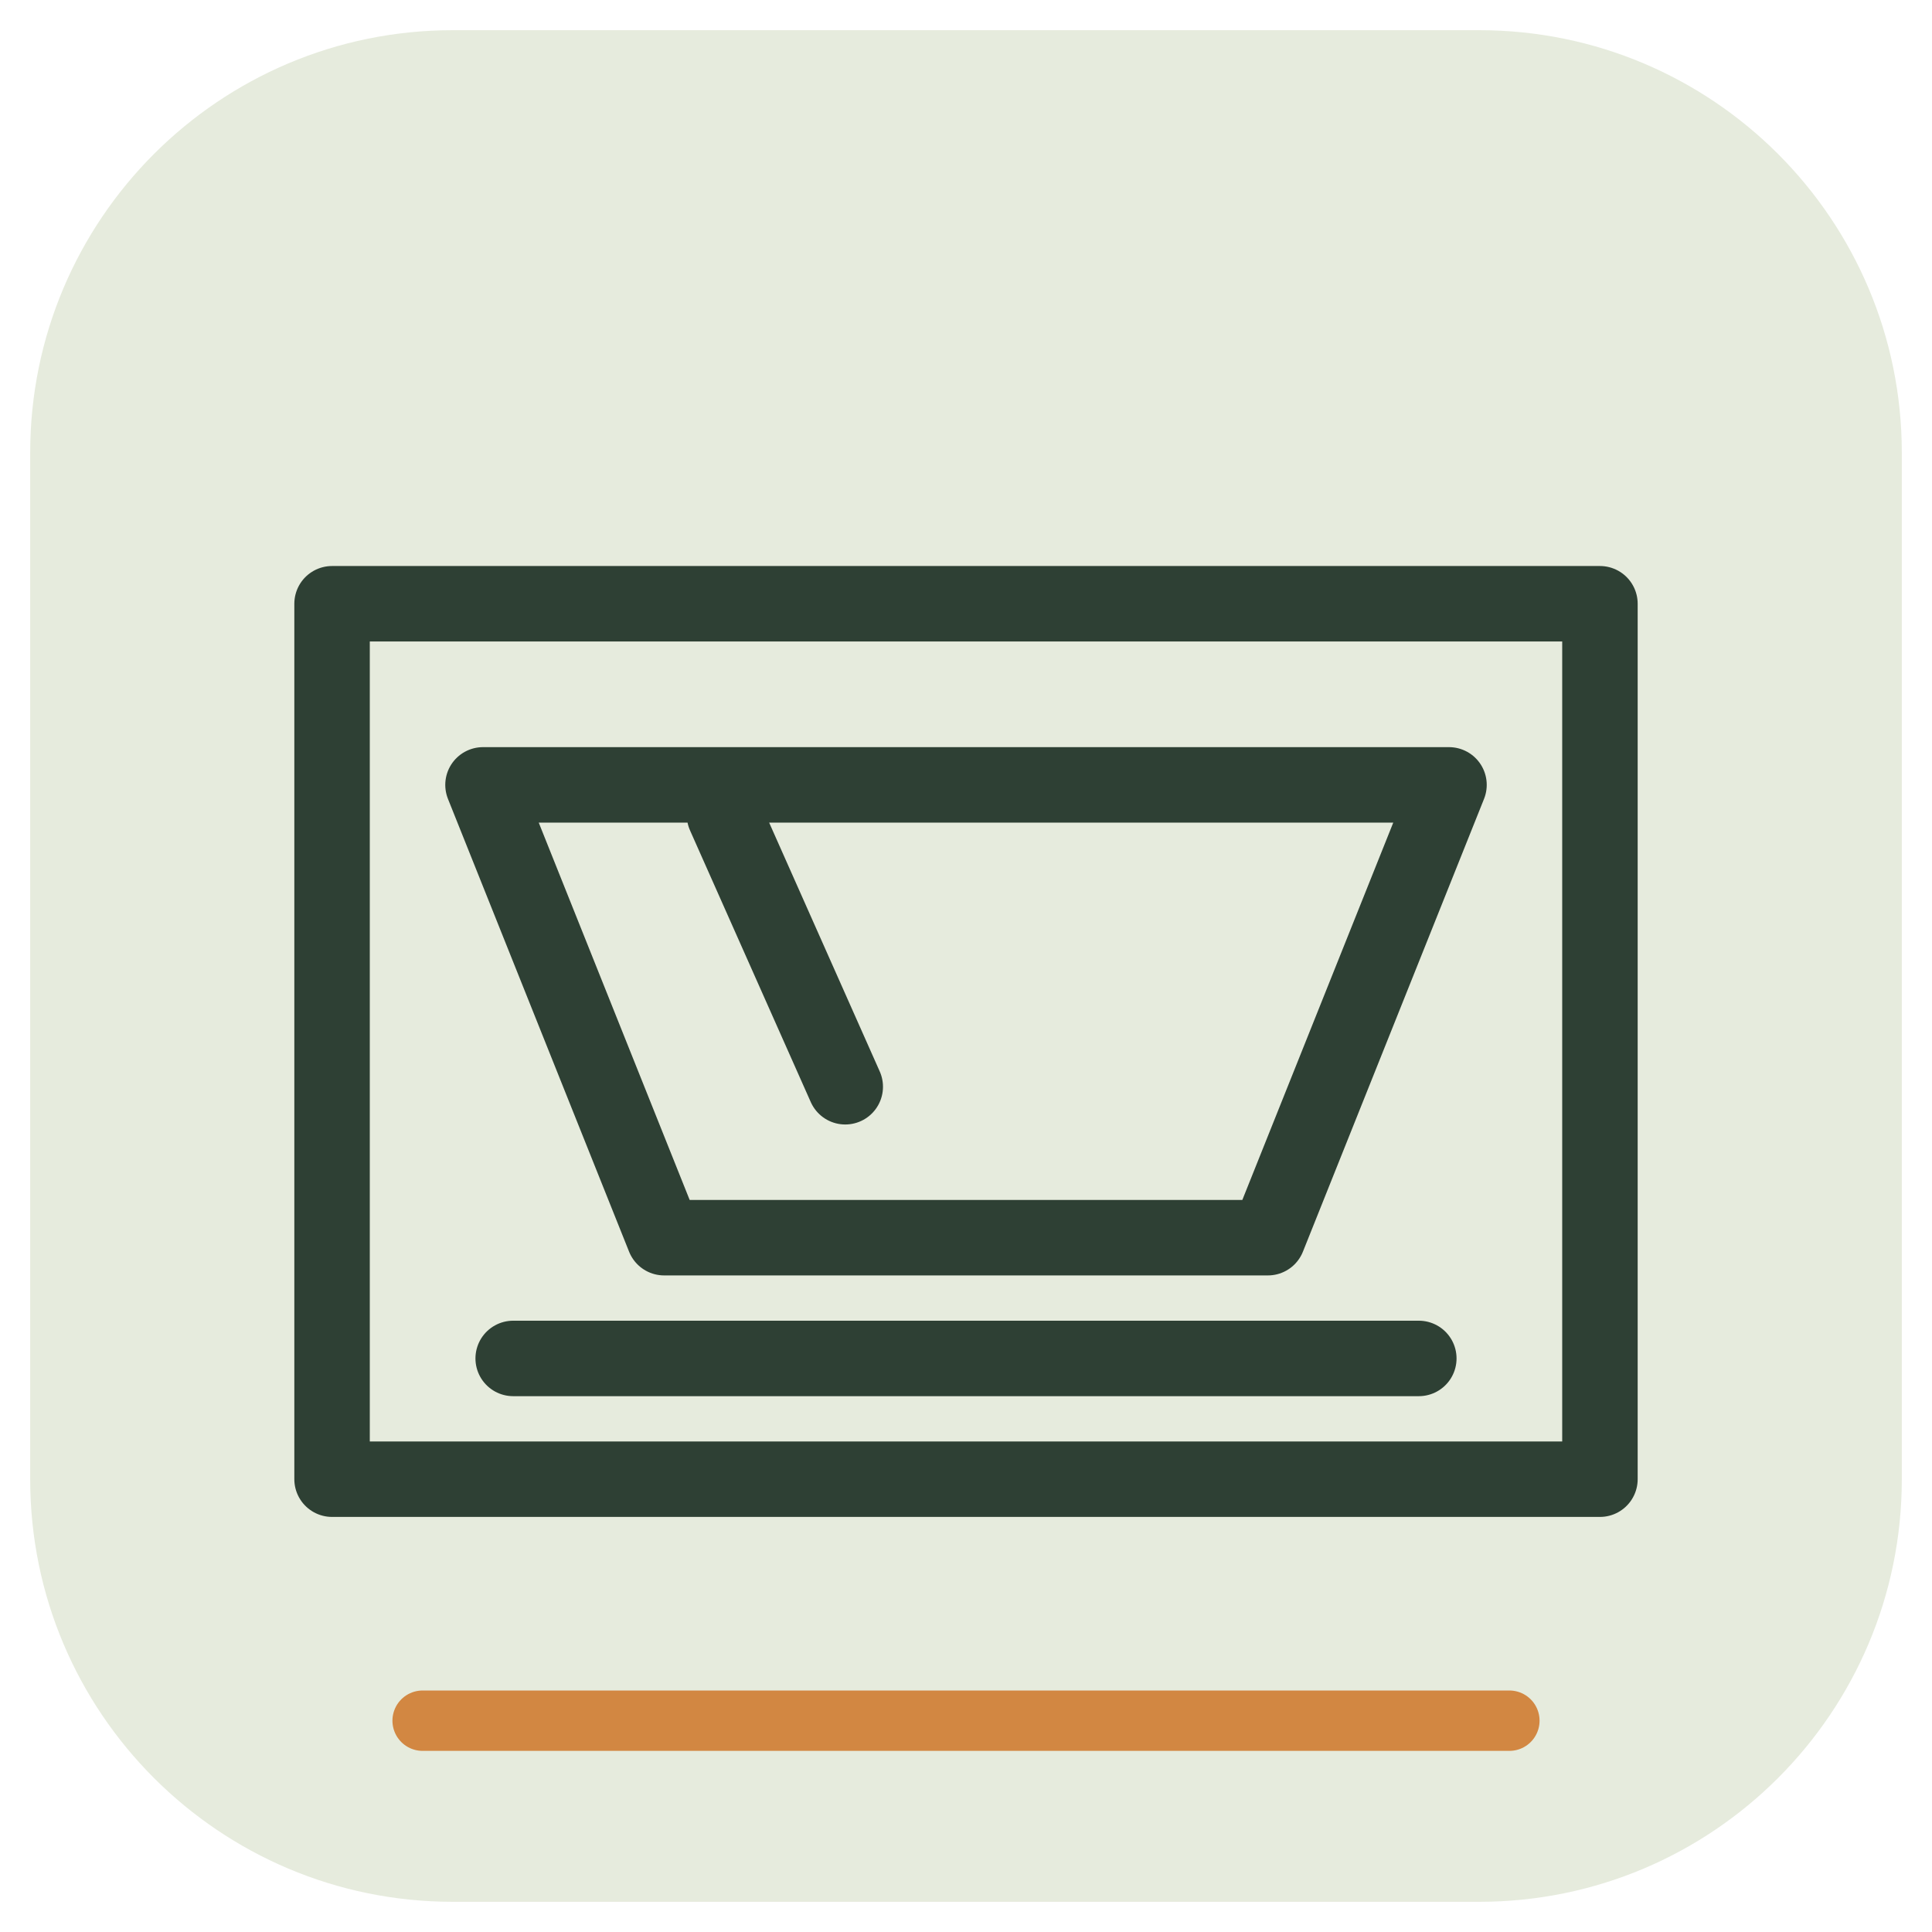
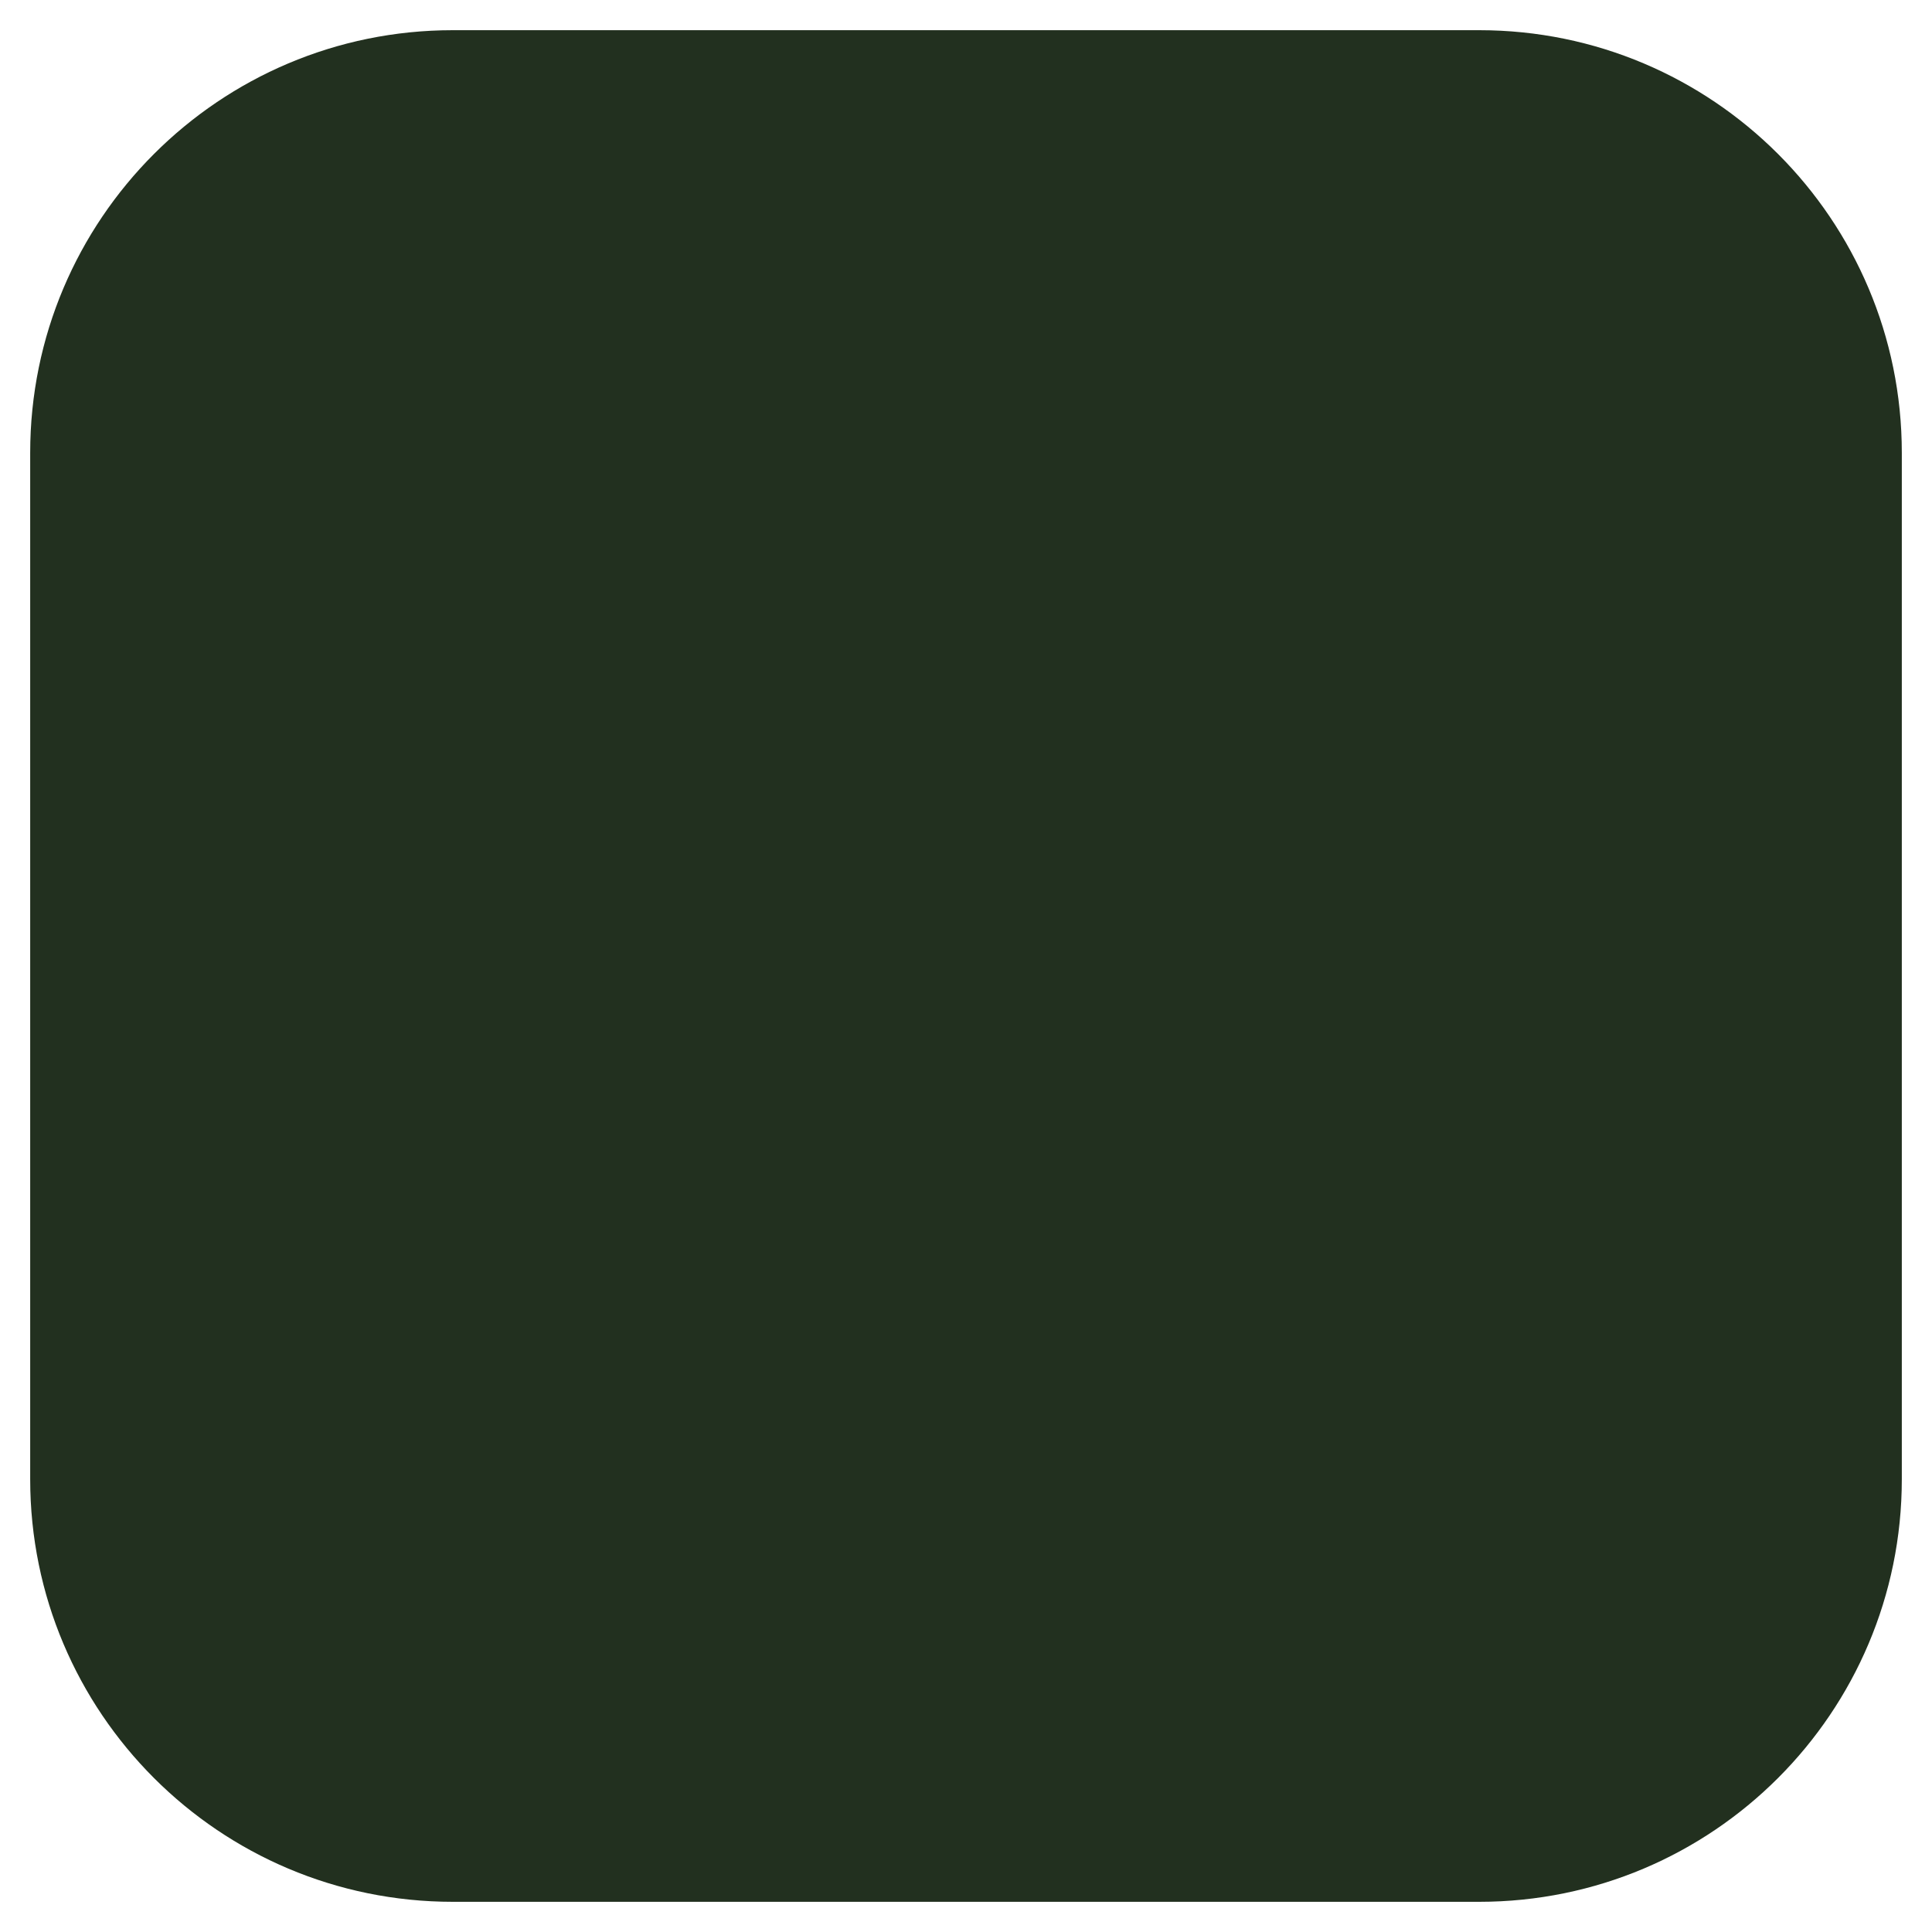
- <svg xmlns="http://www.w3.org/2000/svg" width="64" height="64" viewBox="0 0 64 64" role="img" aria-label="g-boerek" color="#2E4034">
-   <rect x="1" y="1" width="62" height="62" rx="14" fill="#E6EBDD" />
+ <svg xmlns="http://www.w3.org/2000/svg" width="64" height="64" viewBox="0 0 64 64" role="img" aria-label="g-boerek" color="#22301F">
+   <rect x="1" y="1" width="62" height="62" rx="14" fill="#22301F" />
  <g stroke="currentColor" fill="none" stroke-width="2.5" stroke-linecap="round" stroke-linejoin="round">
    <path d="M11 20h42v29H11Z" />
    <path d="M16 26h32l-6 15H22Z M17 45h30M24 27l4 9" />
  </g>
-   <path d="M14 57h36" stroke="#D28742" stroke-width="2" stroke-linecap="round" />
+   <path d="M14 57h36" stroke="#22301F" stroke-width="2" stroke-linecap="round" />
</svg>
